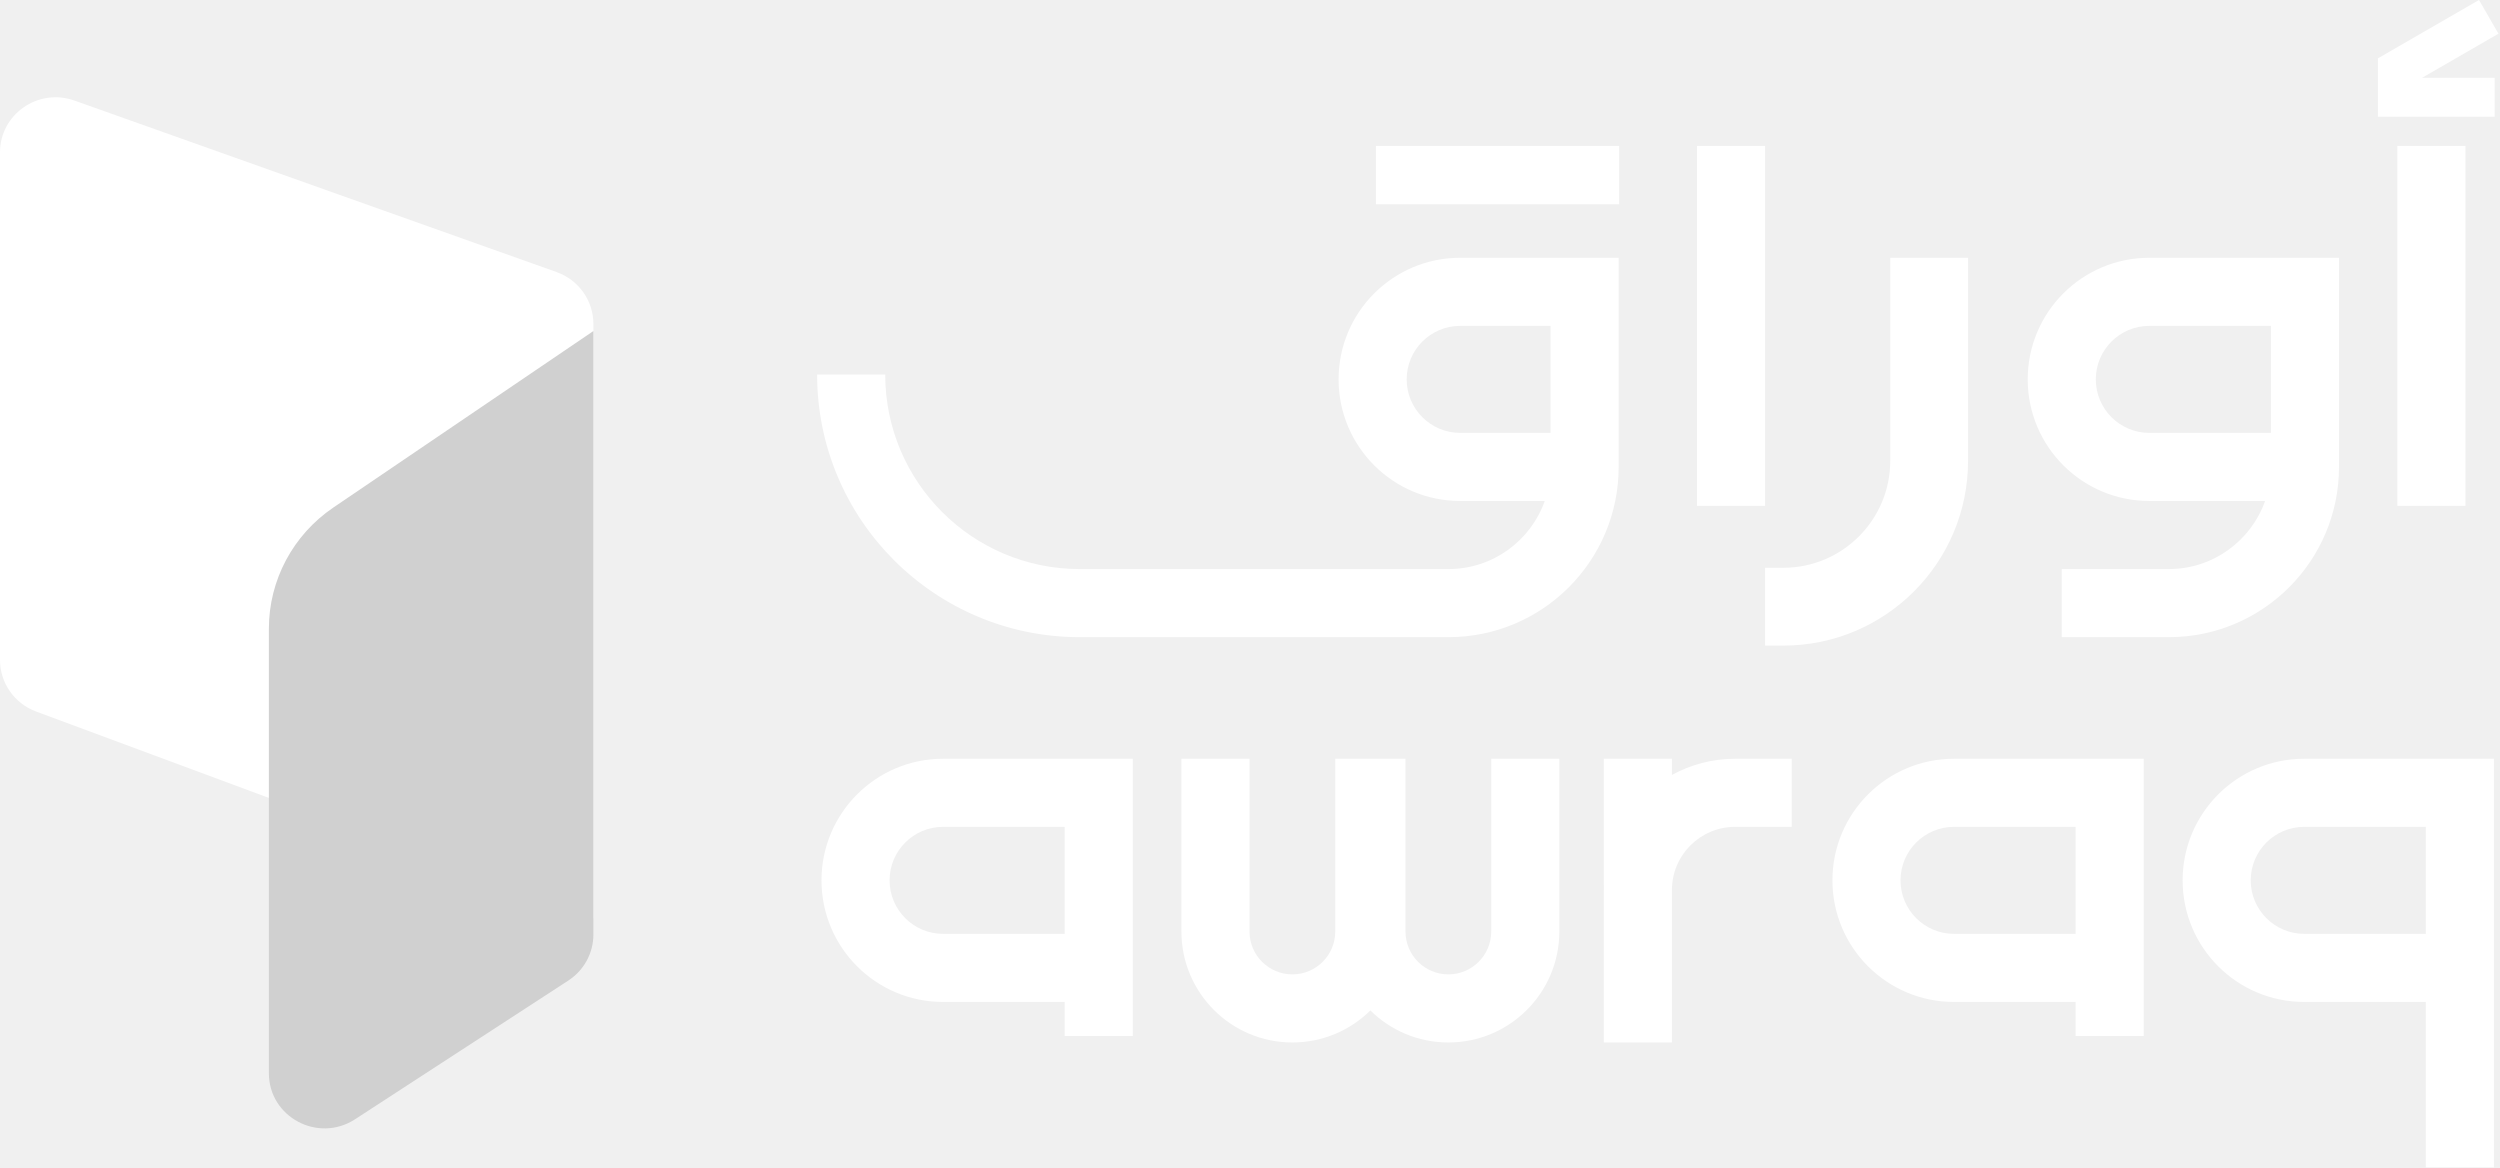
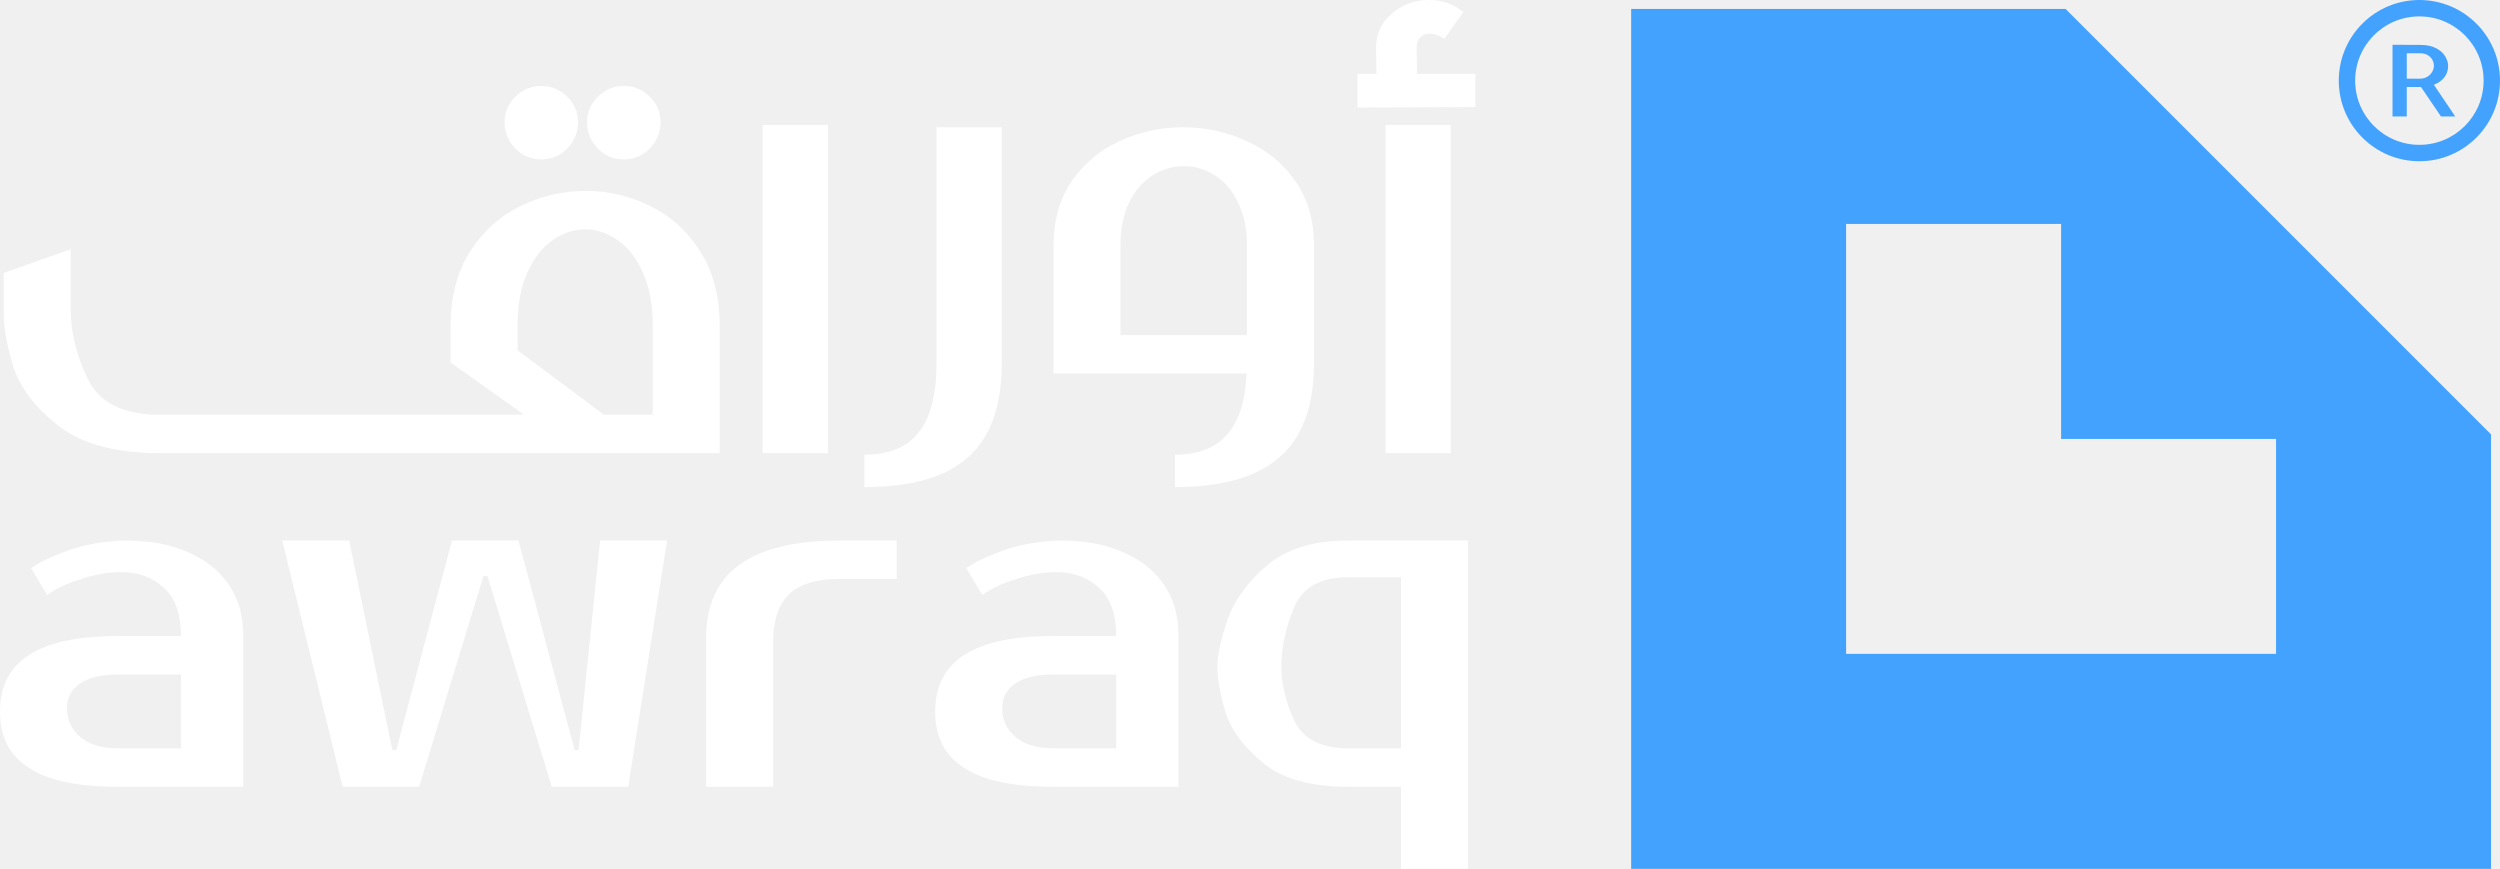
- <svg xmlns="http://www.w3.org/2000/svg" width="257" height="120" viewBox="0 0 257 120" fill="none">
-   <path d="M254.841 0L244.449 6V12H256.449V8H248.985L256.841 3.464L254.841 0Z" fill="white" />
-   <path d="M166.449 15V21H141.449V15L166.449 15Z" fill="white" />
-   <path fill-rule="evenodd" clip-rule="evenodd" d="M220.949 26.5C214.046 26.5 208.449 32.096 208.449 39C208.449 45.904 214.046 51.5 220.949 51.5H232.852C231.41 55.578 227.521 58.5 222.949 58.5H211.949V65.5H222.949C232.614 65.5 240.449 57.665 240.449 48V26.5H220.949ZM220.949 33.5H233.449V44.5H220.949C217.912 44.5 215.449 42.038 215.449 39C215.449 35.962 217.912 33.5 220.949 33.5Z" fill="white" />
-   <path fill-rule="evenodd" clip-rule="evenodd" d="M137.607 39C137.607 32.096 143.203 26.5 150.107 26.5H166.398V48C166.398 57.665 158.563 65.5 148.898 65.5H111C96.088 65.5 84 53.412 84 38.5H91C91 49.546 99.954 58.5 111 58.5H148.898C153.47 58.5 157.359 55.578 158.801 51.5H150.107C143.203 51.5 137.607 45.904 137.607 39ZM159.398 33.5H150.107C147.069 33.5 144.607 35.962 144.607 39C144.607 42.038 147.069 44.5 150.107 44.5H159.398V33.5Z" fill="white" />
-   <path d="M253.449 15H246.449V52H253.449V15Z" fill="white" />
-   <path d="M174.449 15H181.449V52H174.449V15Z" fill="white" />
-   <path d="M194.317 26.5V47.368C194.317 53.443 189.392 58.368 183.317 58.368H181.449V66.368H183.317C193.81 66.368 202.317 57.861 202.317 47.368V26.5H194.317Z" fill="white" />
-   <path fill-rule="evenodd" clip-rule="evenodd" d="M96.949 78C90.046 78 84.449 83.596 84.449 90.5C84.449 97.404 90.046 103 96.949 103H109.449V106.5H116.449V78H96.949ZM96.949 85H109.449V96H96.949C93.912 96 91.449 93.538 91.449 90.5C91.449 87.462 93.912 85 96.949 85Z" fill="white" />
-   <path fill-rule="evenodd" clip-rule="evenodd" d="M200.874 78C193.971 78 188.374 83.596 188.374 90.5C188.374 97.404 193.971 103 200.874 103H213.374V106.5H220.374V78H200.874ZM200.874 85H213.374V96H200.874C197.837 96 195.374 93.538 195.374 90.5C195.374 87.462 197.837 85 200.874 85Z" fill="white" />
-   <path fill-rule="evenodd" clip-rule="evenodd" d="M224.374 90.5C224.374 83.596 229.971 78 236.874 78H256.374V120H249.374V103H236.874C229.971 103 224.374 97.404 224.374 90.5ZM249.374 85H236.874C233.837 85 231.374 87.462 231.374 90.5C231.374 93.538 233.837 96 236.874 96H249.374V85Z" fill="white" />
-   <path d="M121.449 95.758C121.449 102.058 126.557 107.166 132.857 107.166C135.982 107.166 138.814 105.909 140.874 103.873C142.934 105.909 145.766 107.166 148.891 107.166C155.192 107.166 160.299 102.058 160.299 95.758V78H153.299V95.758C153.299 98.192 151.326 100.166 148.891 100.166C146.457 100.166 144.484 98.192 144.484 95.758V78H137.264V95.758C137.264 98.192 135.291 100.166 132.857 100.166C130.423 100.166 128.449 98.192 128.449 95.758V78H121.449V95.758Z" fill="white" />
-   <path d="M171.874 78V79.665C173.802 78.604 176.018 78 178.374 78H184.189V85H178.374C174.784 85 171.874 87.91 171.874 91.5V107.166H164.874V91.5C164.874 91.333 164.877 91.166 164.883 91H164.874V78H171.874Z" fill="white" />
-   <path d="M3.711 73.144C1.479 72.316 -2.00182e-06 70.204 -2.10496e-06 67.844L-4.38577e-06 15.665C-4.55708e-06 11.746 3.927 9.013 7.653 10.338L57.215 27.968C59.486 28.776 61 30.907 61 33.295L61 94.408L3.711 73.144Z" fill="white" />
-   <path d="M34.266 52.176C30.119 54.99 27.641 59.647 27.641 64.624L27.641 110.33C27.641 114.834 32.697 117.534 36.5 115.061L58.422 100.802C60.031 99.755 61 97.977 61 96.072L61 34.031L34.266 52.176Z" fill="#D0D0D0" />
+ <svg xmlns="http://www.w3.org/2000/svg" width="305" height="106" viewBox="0 0 305 106" fill="none">
+   <path d="M66.038 19.446C64.808 19.446 63.754 19.007 62.876 18.128C61.998 17.215 61.559 16.143 61.559 14.914C61.559 13.684 61.998 12.648 62.876 11.805C63.754 10.926 64.808 10.487 66.038 10.487C67.268 10.487 68.322 10.926 69.2 11.805C70.078 12.648 70.517 13.684 70.517 14.914C70.517 16.143 70.078 17.215 69.2 18.128C68.322 19.007 67.268 19.446 66.038 19.446ZM76.103 19.446C74.874 19.446 73.82 19.007 72.942 18.128C72.063 17.215 71.624 16.143 71.624 14.914C71.624 13.684 72.063 12.648 72.942 11.805C73.82 10.926 74.874 10.487 76.103 10.487C77.333 10.487 78.387 10.926 79.265 11.805C80.144 12.648 80.583 13.684 80.583 14.914C80.583 16.143 80.144 17.215 79.265 18.128C78.387 19.007 77.333 19.446 76.103 19.446ZM54.971 39.735C54.971 36.257 55.744 33.27 57.29 30.776C58.871 28.282 60.909 26.42 63.403 25.19C65.933 23.925 68.62 23.293 71.466 23.293C74.277 23.293 76.929 23.925 79.424 25.19C81.918 26.42 83.938 28.282 85.484 30.776C87.03 33.235 87.803 36.222 87.803 39.735V55.281H19.476C14.101 55.281 9.99 54.174 7.144 51.961C4.334 49.748 2.507 47.376 1.664 44.847C0.856 42.282 0.452 40.069 0.452 38.207V33.306L8.62 30.407V37.732C8.62 40.508 9.323 43.354 10.728 46.27C12.133 49.151 15.049 50.591 19.476 50.591H63.93L54.971 44.214V39.735ZM79.634 39.735C79.634 37.24 79.248 35.115 78.475 33.358C77.702 31.567 76.683 30.232 75.418 29.353C74.154 28.44 72.819 27.983 71.413 27.983C69.973 27.983 68.62 28.44 67.356 29.353C66.091 30.232 65.072 31.567 64.299 33.358C63.526 35.115 63.14 37.24 63.14 39.735V42.739L73.679 50.591H79.634V39.735Z" fill="white" />
+   <path d="M93.046 15.23H101.004V55.281H93.046V15.23Z" fill="white" />
+   <path d="M105.456 55.473C108.477 55.473 110.691 54.56 112.096 52.733C113.536 50.906 114.257 48.095 114.257 44.301V15.527H122.214V44.301C122.214 49.501 120.862 53.312 118.156 55.737C115.451 58.196 111.218 59.425 105.456 59.425V55.473Z" fill="white" />
+   <path d="M160.307 44.301C160.307 49.501 158.919 53.312 156.143 55.737C153.403 58.196 149.134 59.425 143.338 59.425V55.473C146.183 55.473 148.309 54.648 149.714 52.996C151.155 51.38 151.945 48.903 152.086 45.566H128.529V30.02C128.529 26.928 129.267 24.293 130.743 22.115C132.253 19.936 134.203 18.303 136.592 17.214C139.016 16.09 141.598 15.527 144.339 15.527C147.079 15.527 149.661 16.09 152.086 17.214C154.545 18.303 156.53 19.936 158.041 22.115C159.551 24.258 160.307 26.858 160.307 29.914V44.301ZM136.697 40.876H152.138V30.02C152.138 27.947 151.769 26.172 151.032 24.697C150.329 23.221 149.38 22.115 148.186 21.377C147.026 20.639 145.779 20.27 144.444 20.27C143.109 20.27 141.844 20.639 140.65 21.377C139.455 22.115 138.489 23.221 137.751 24.697C137.049 26.172 136.697 27.947 136.697 30.02V40.876Z" fill="white" />
+   <path d="M165.61 9.011H167.929L167.876 6.06C167.841 4.233 168.473 2.775 169.773 1.686C171.073 0.562 172.584 0 174.305 0C175.921 0 177.327 0.492 178.521 1.476L176.202 4.743C175.57 4.321 174.973 4.111 174.411 4.111C173.919 4.111 173.515 4.286 173.198 4.638C172.917 4.989 172.794 5.481 172.83 6.113L172.882 9.011H179.997V13.069L165.61 13.122V9.011ZM169.035 15.23H176.993V55.281H169.035V15.23Z" fill="white" />
+   <path d="M14.44 77.595H22.081C22.081 74.96 21.396 73.01 20.026 71.746C18.655 70.446 16.899 69.796 14.756 69.796C13.21 69.796 11.594 70.077 9.907 70.639C8.256 71.131 6.868 71.781 5.744 72.589L3.794 69.322C4.673 68.724 5.551 68.25 6.429 67.899C7.764 67.337 8.766 66.968 9.433 66.792C10.452 66.511 11.471 66.3 12.49 66.16C13.754 66.019 14.668 65.949 15.23 65.949C17.619 65.949 19.674 66.23 21.396 66.792C23.223 67.389 24.733 68.18 25.928 69.163C27.193 70.218 28.141 71.465 28.774 72.905C29.371 74.205 29.669 75.768 29.669 77.595V95.987H14.44C9.451 95.987 5.814 95.214 3.531 93.668C1.177 92.193 0 89.909 0 86.818C0 83.726 1.177 81.425 3.531 79.914C5.885 78.368 9.521 77.595 14.44 77.595ZM9.749 83.392C8.695 84.13 8.168 85.131 8.168 86.396C8.168 87.801 8.713 88.978 9.802 89.927C10.891 90.84 12.437 91.297 14.44 91.297H22.081V82.285H14.44C12.402 82.285 10.838 82.654 9.749 83.392Z" fill="white" />
+   <path d="M51.135 95.987H41.807L34.429 65.949H42.598L47.867 91.508H48.342L55.14 65.949H63.255L70.106 91.508H70.581L73.216 65.949H81.384L76.641 95.987H67.313L59.461 70.27H58.987L51.135 95.987Z" fill="white" />
+   <path d="M109.39 65.949V70.639H102.382C99.571 70.639 97.516 71.271 96.216 72.536C94.951 73.801 94.319 75.751 94.319 78.386V95.987H86.15V77.753C86.15 69.884 91.561 65.949 102.382 65.949H109.39Z" fill="white" />
+   <path d="M128.535 77.595H136.176C136.176 74.96 135.491 73.01 134.121 71.746C132.75 70.446 130.994 69.796 128.851 69.796C127.305 69.796 125.689 70.077 124.002 70.639C122.351 71.131 120.964 71.781 119.839 72.589L117.889 69.322C118.768 68.724 119.646 68.25 120.524 67.899C121.859 67.337 122.861 66.968 123.528 66.792C124.547 66.511 125.566 66.3 126.585 66.16C127.849 66.019 128.763 65.949 129.325 65.949C131.714 65.949 133.769 66.23 135.491 66.792C137.318 67.389 138.828 68.18 140.023 69.163C141.288 70.218 142.236 71.465 142.869 72.905C143.466 74.205 143.765 75.768 143.765 77.595V95.987H128.535C123.546 95.987 119.91 95.214 117.626 93.668C115.272 92.193 114.095 89.909 114.095 86.818C114.095 83.726 115.272 81.425 117.626 79.914C119.98 78.368 123.616 77.595 128.535 77.595ZM123.844 83.392C122.79 84.13 122.263 85.131 122.263 86.396C122.263 87.801 122.808 88.978 123.897 89.927C124.986 90.84 126.532 91.297 128.535 91.297H136.176V82.285H128.535C126.497 82.285 124.933 82.654 123.844 83.392Z" fill="white" />
+   <path d="M164.439 65.949H179.09V106H170.921V95.987H164.439C159.907 95.987 156.464 95.021 154.11 93.089C151.757 91.156 150.228 89.101 149.526 86.923C148.858 84.71 148.524 82.848 148.524 81.337C148.524 79.932 148.928 78.034 149.736 75.645C150.58 73.256 152.178 71.043 154.532 69.005C156.921 66.968 160.223 65.949 164.439 65.949ZM170.921 70.428H164.439C161.067 70.428 158.871 71.675 157.852 74.17C156.833 76.629 156.324 79.018 156.324 81.337C156.324 83.445 156.851 85.641 157.905 87.924C158.994 90.173 161.172 91.297 164.439 91.297H170.921V70.428Z" fill="white" />
+   <path fill-rule="evenodd" clip-rule="evenodd" d="M199 106L199 1.093L252 1.093L303.907 53L303.907 106L199 106ZM251.454 27.32L225.227 27.32L225.227 79.773L277.68 79.773L277.68 53.546L251.454 53.546L251.454 27.32Z" fill="#43A2FE" />
+   <path fill-rule="evenodd" clip-rule="evenodd" d="M303 9.835C303 14.162 299.492 17.67 295.165 17.67C290.838 17.67 287.33 14.162 287.33 9.835C287.33 5.508 290.838 2 295.165 2C299.492 2 303 5.508 303 9.835ZM305 9.835C305 15.267 300.597 19.67 295.165 19.67C289.733 19.67 285.33 15.267 285.33 9.835C285.33 4.403 289.733 1.52588e-05 295.165 1.52588e-05C300.597 1.52588e-05 305 4.403 305 9.835ZM295.252 5.475L291.887 5.464V14.206H293.625V10.617H295.364L297.798 14.206H299.536L296.934 10.341C297.458 10.142 297.876 9.847 298.19 9.455C298.512 9.057 298.673 8.585 298.673 8.041C298.673 7.68 298.561 7.304 298.336 6.913C298.119 6.515 297.753 6.177 297.237 5.901C296.729 5.617 296.067 5.475 295.252 5.475ZM293.625 6.499H295.252C295.611 6.499 295.917 6.572 296.171 6.718C296.426 6.863 296.616 7.055 296.743 7.293C296.871 7.523 296.934 7.772 296.934 8.041C296.934 8.271 296.867 8.508 296.732 8.754C296.598 8.992 296.403 9.191 296.149 9.352C295.895 9.513 295.596 9.594 295.252 9.594H293.625V6.499Z" fill="#43A2FE" />
</svg>
